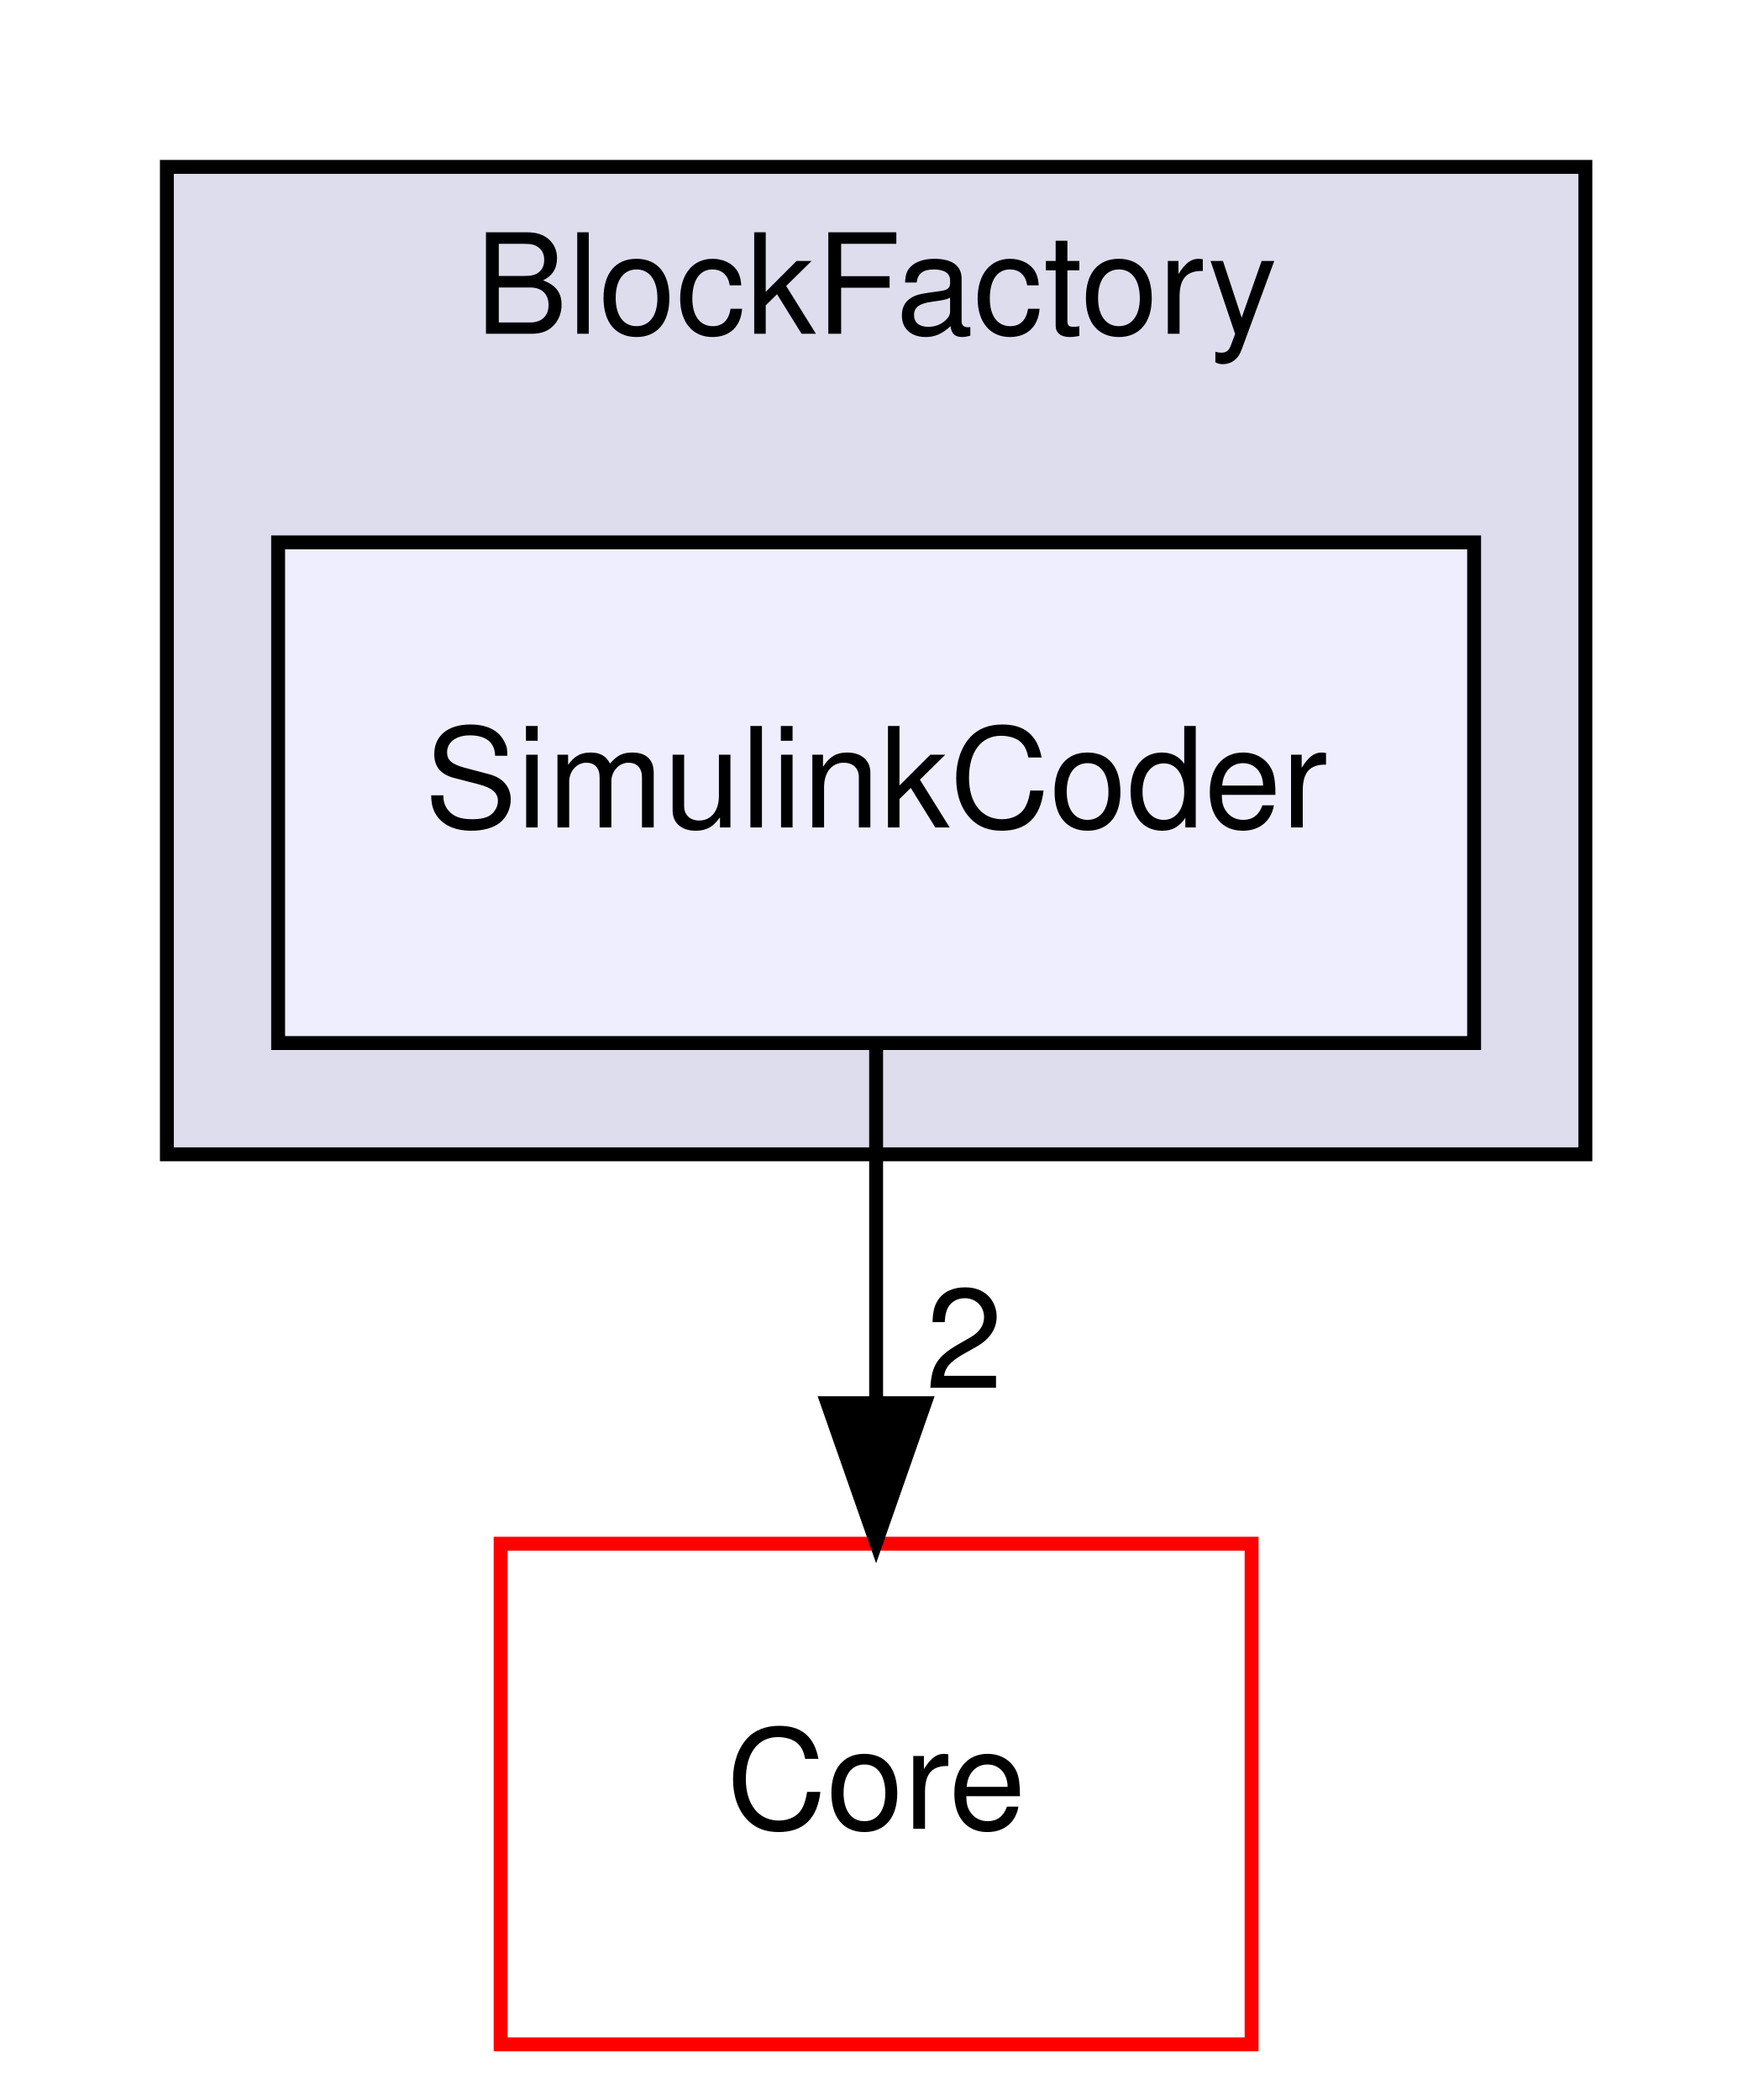
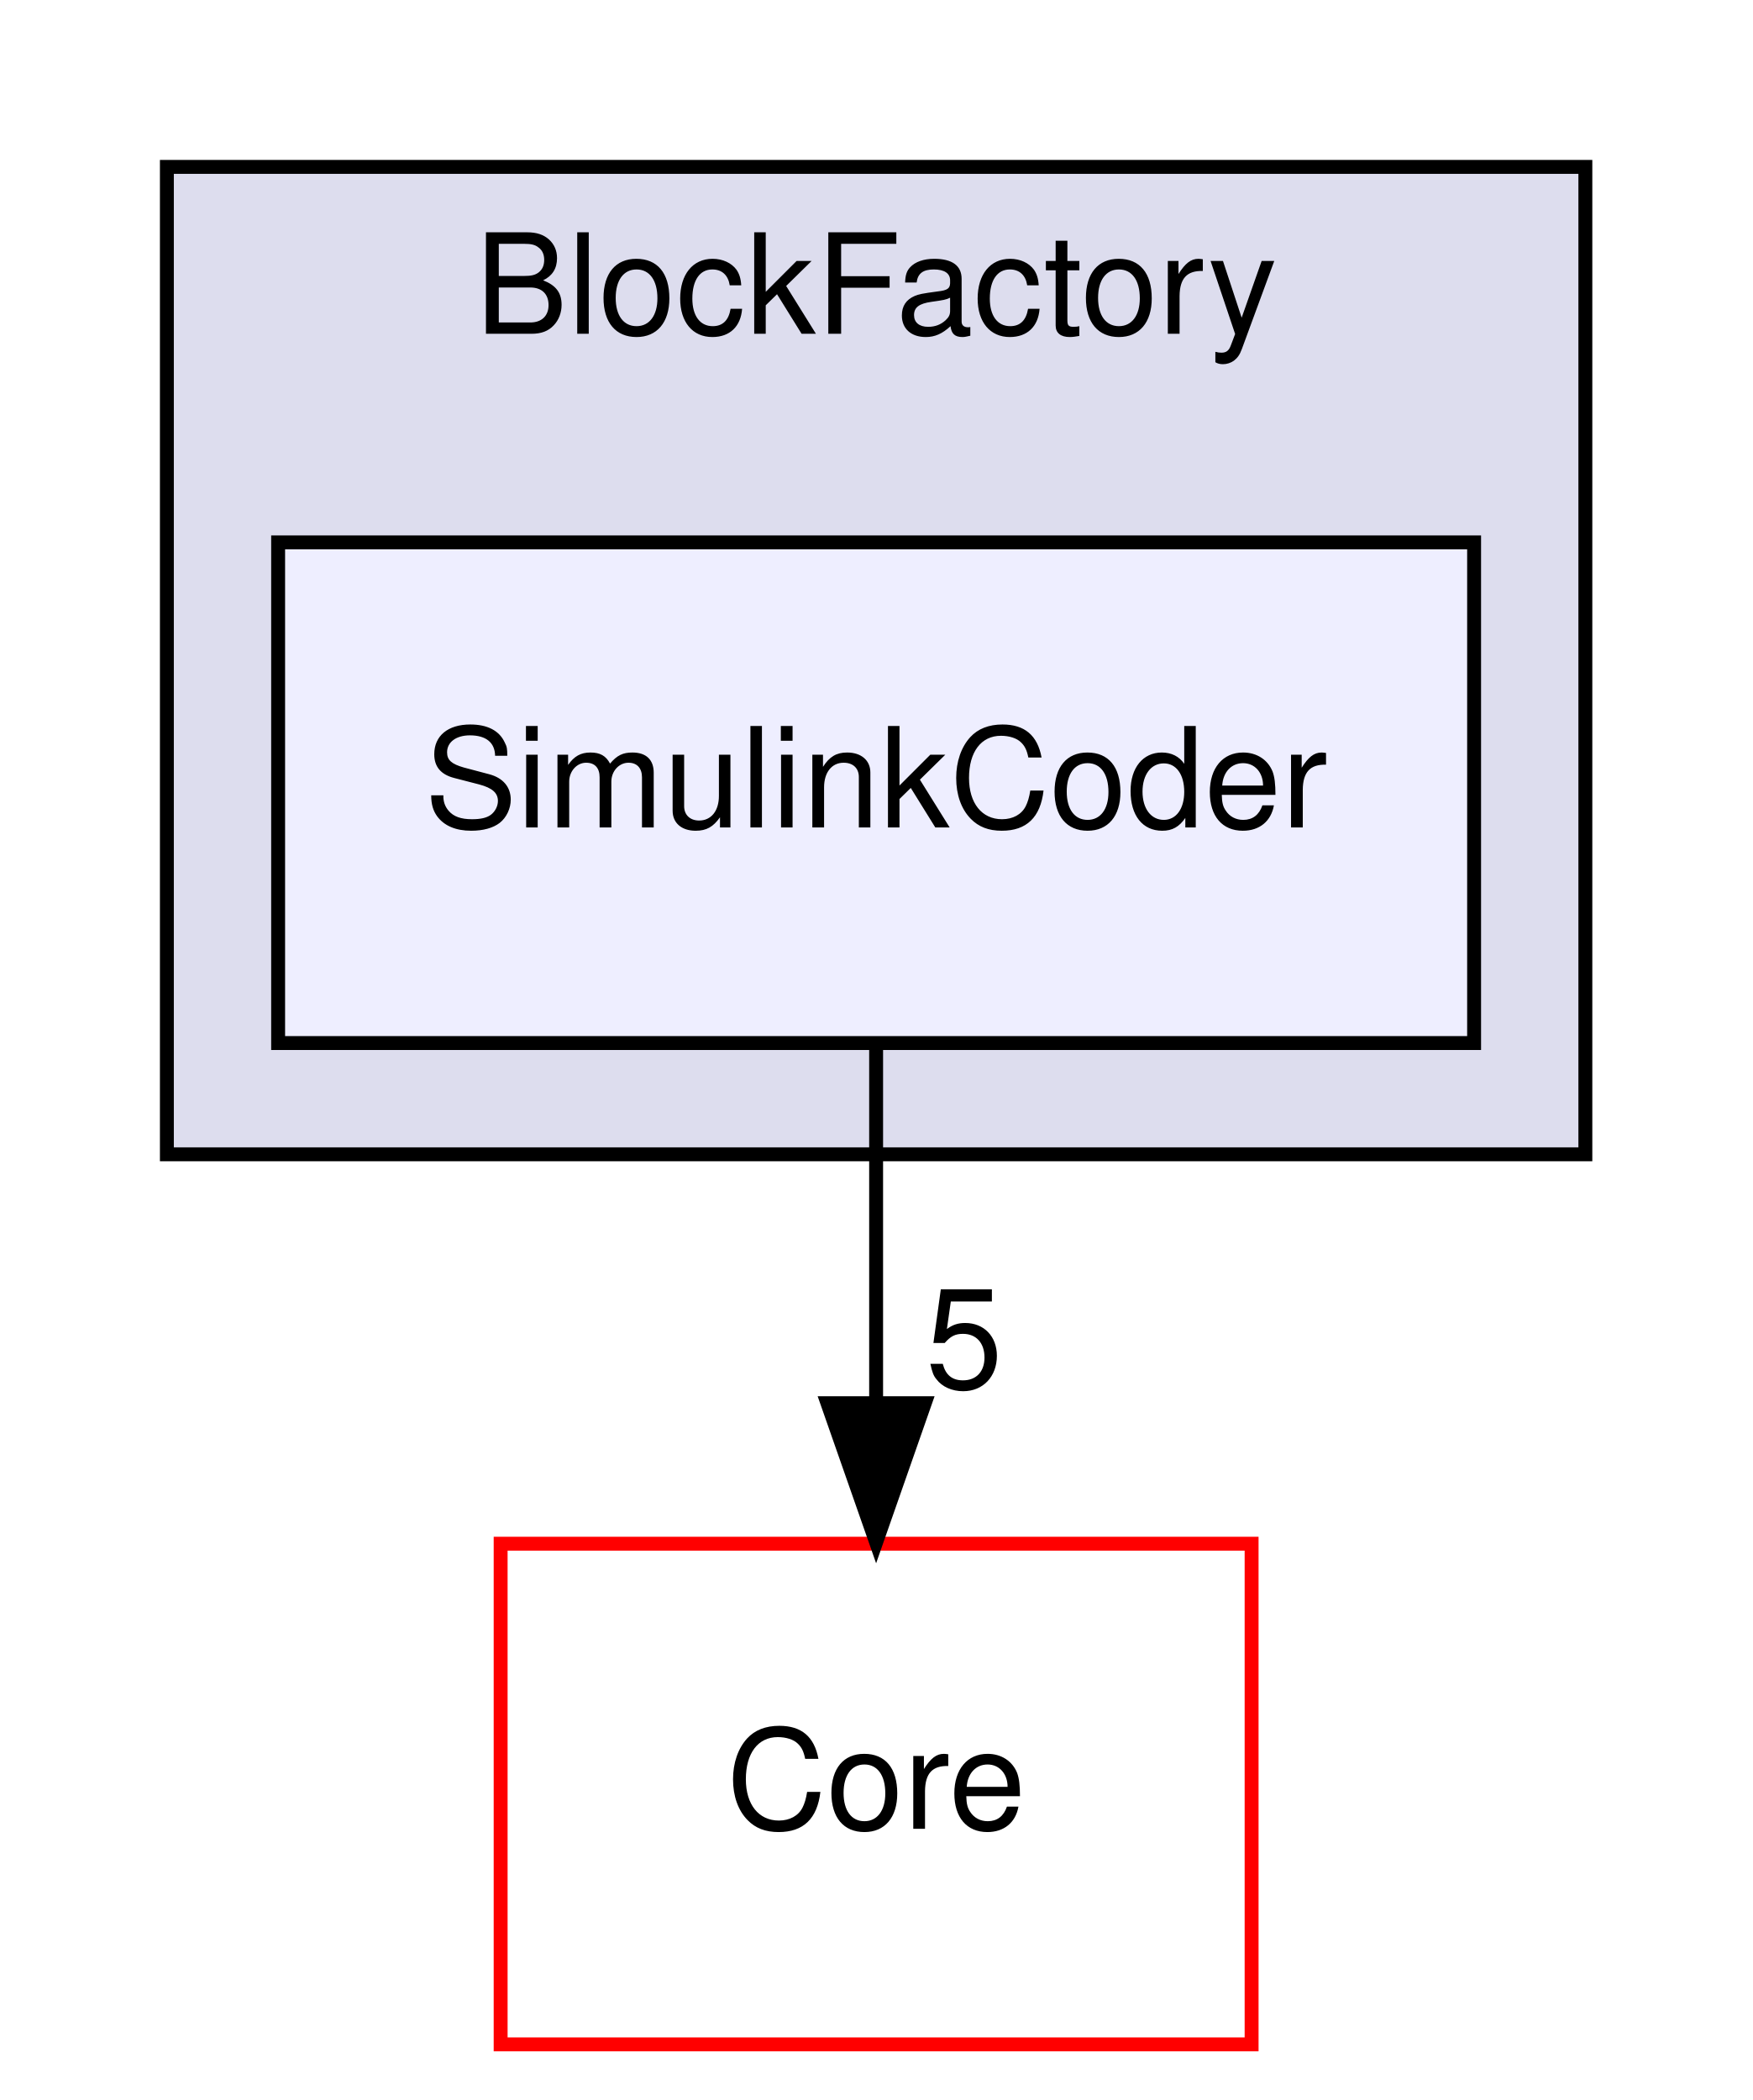
<svg xmlns="http://www.w3.org/2000/svg" xmlns:xlink="http://www.w3.org/1999/xlink" width="126pt" height="151pt" viewBox="0.00 0.00 126.00 151.00">
  <g id="graph0" class="graph" transform="scale(1 1) rotate(0) translate(4 147)">
    <g id="clust1" class="cluster">
      <g id="a_clust1">
        <a xlink:href="dir_8f79ace7ae817c98aecae2b29e40bd88.html" target="_top" xlink:title="BlockFactory">
          <polygon fill="#ddddee" stroke="black" points="8,-64 8,-135 110,-135 110,-64 8,-64" />
          <text text-anchor="middle" x="59" y="-123" font-family="Helvetica,sans-Serif" font-size="10.00">BlockFactory</text>
        </a>
      </g>
    </g>
    <g id="node1" class="node">
      <g id="a_node1">
        <a xlink:href="dir_d1d1fd67777a80ceee491eaddcd17414.html" target="_top" xlink:title="SimulinkCoder">
          <polygon fill="#eeeeff" stroke="black" points="102,-108 16,-108 16,-72 102,-72 102,-108" />
          <text text-anchor="middle" x="59" y="-87.5" font-family="Helvetica,sans-Serif" font-size="10.00">SimulinkCoder</text>
        </a>
      </g>
    </g>
    <g id="node2" class="node">
      <g id="a_node2">
        <a xlink:href="dir_407a341dfc1ab98d6ef3a4f1b7c76942.html" target="_top" xlink:title="Core">
          <polygon fill="none" stroke="red" points="86,-36 32,-36 32,-0 86,-0 86,-36" />
          <text text-anchor="middle" x="59" y="-15.5" font-family="Helvetica,sans-Serif" font-size="10.00">Core</text>
        </a>
      </g>
    </g>
    <g id="edge1" class="edge">
      <path fill="none" stroke="black" d="M59,-71.697C59,-63.983 59,-54.712 59,-46.112" />
      <polygon fill="black" stroke="black" points="62.5,-46.104 59,-36.104 55.5,-46.104 62.5,-46.104" />
      <g id="a_edge1-headlabel">
-         <a xlink:href="dir_000013_000001.html" target="_top" xlink:title="2">
-           <text text-anchor="middle" x="65.339" y="-47.199" font-family="Helvetica,sans-Serif" font-size="10.00">2</text>
+         <a xlink:href="dir_000013_000001.html" target="_top" xlink:title="5">
+           <text text-anchor="middle" x="65.339" y="-47.199" font-family="Helvetica,sans-Serif" font-size="10.00">5</text>
        </a>
      </g>
    </g>
  </g>
</svg>
